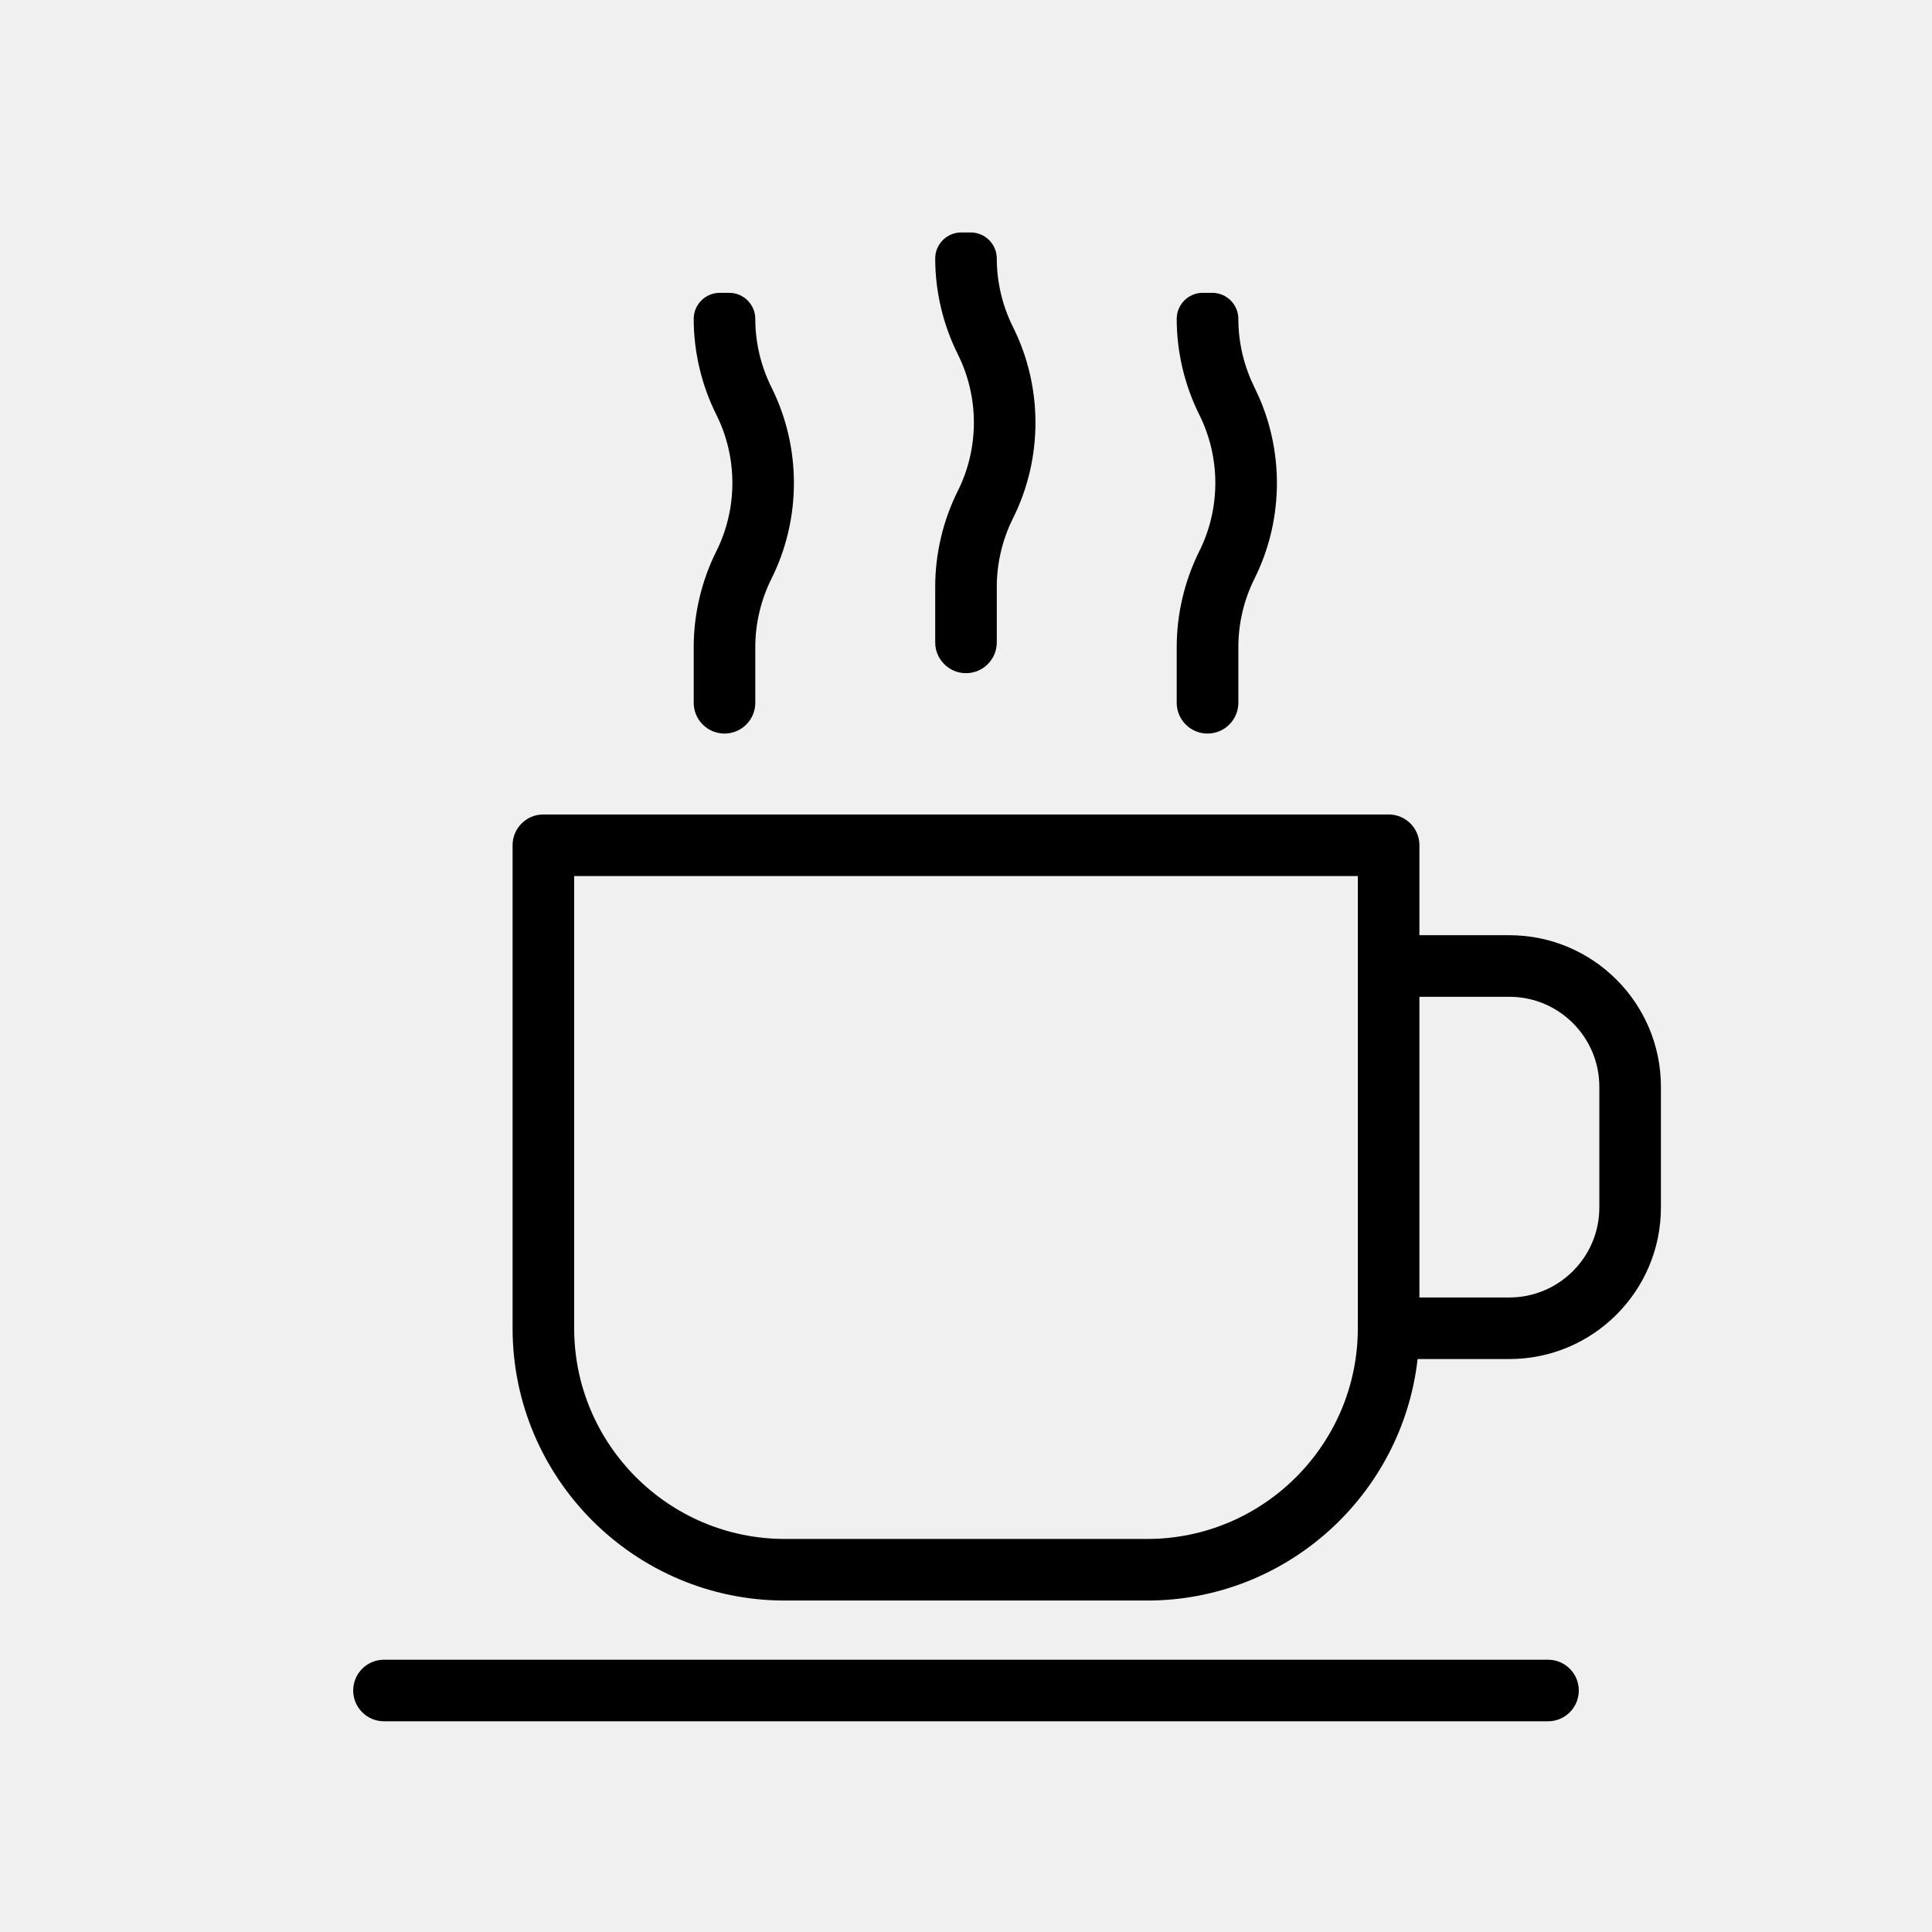
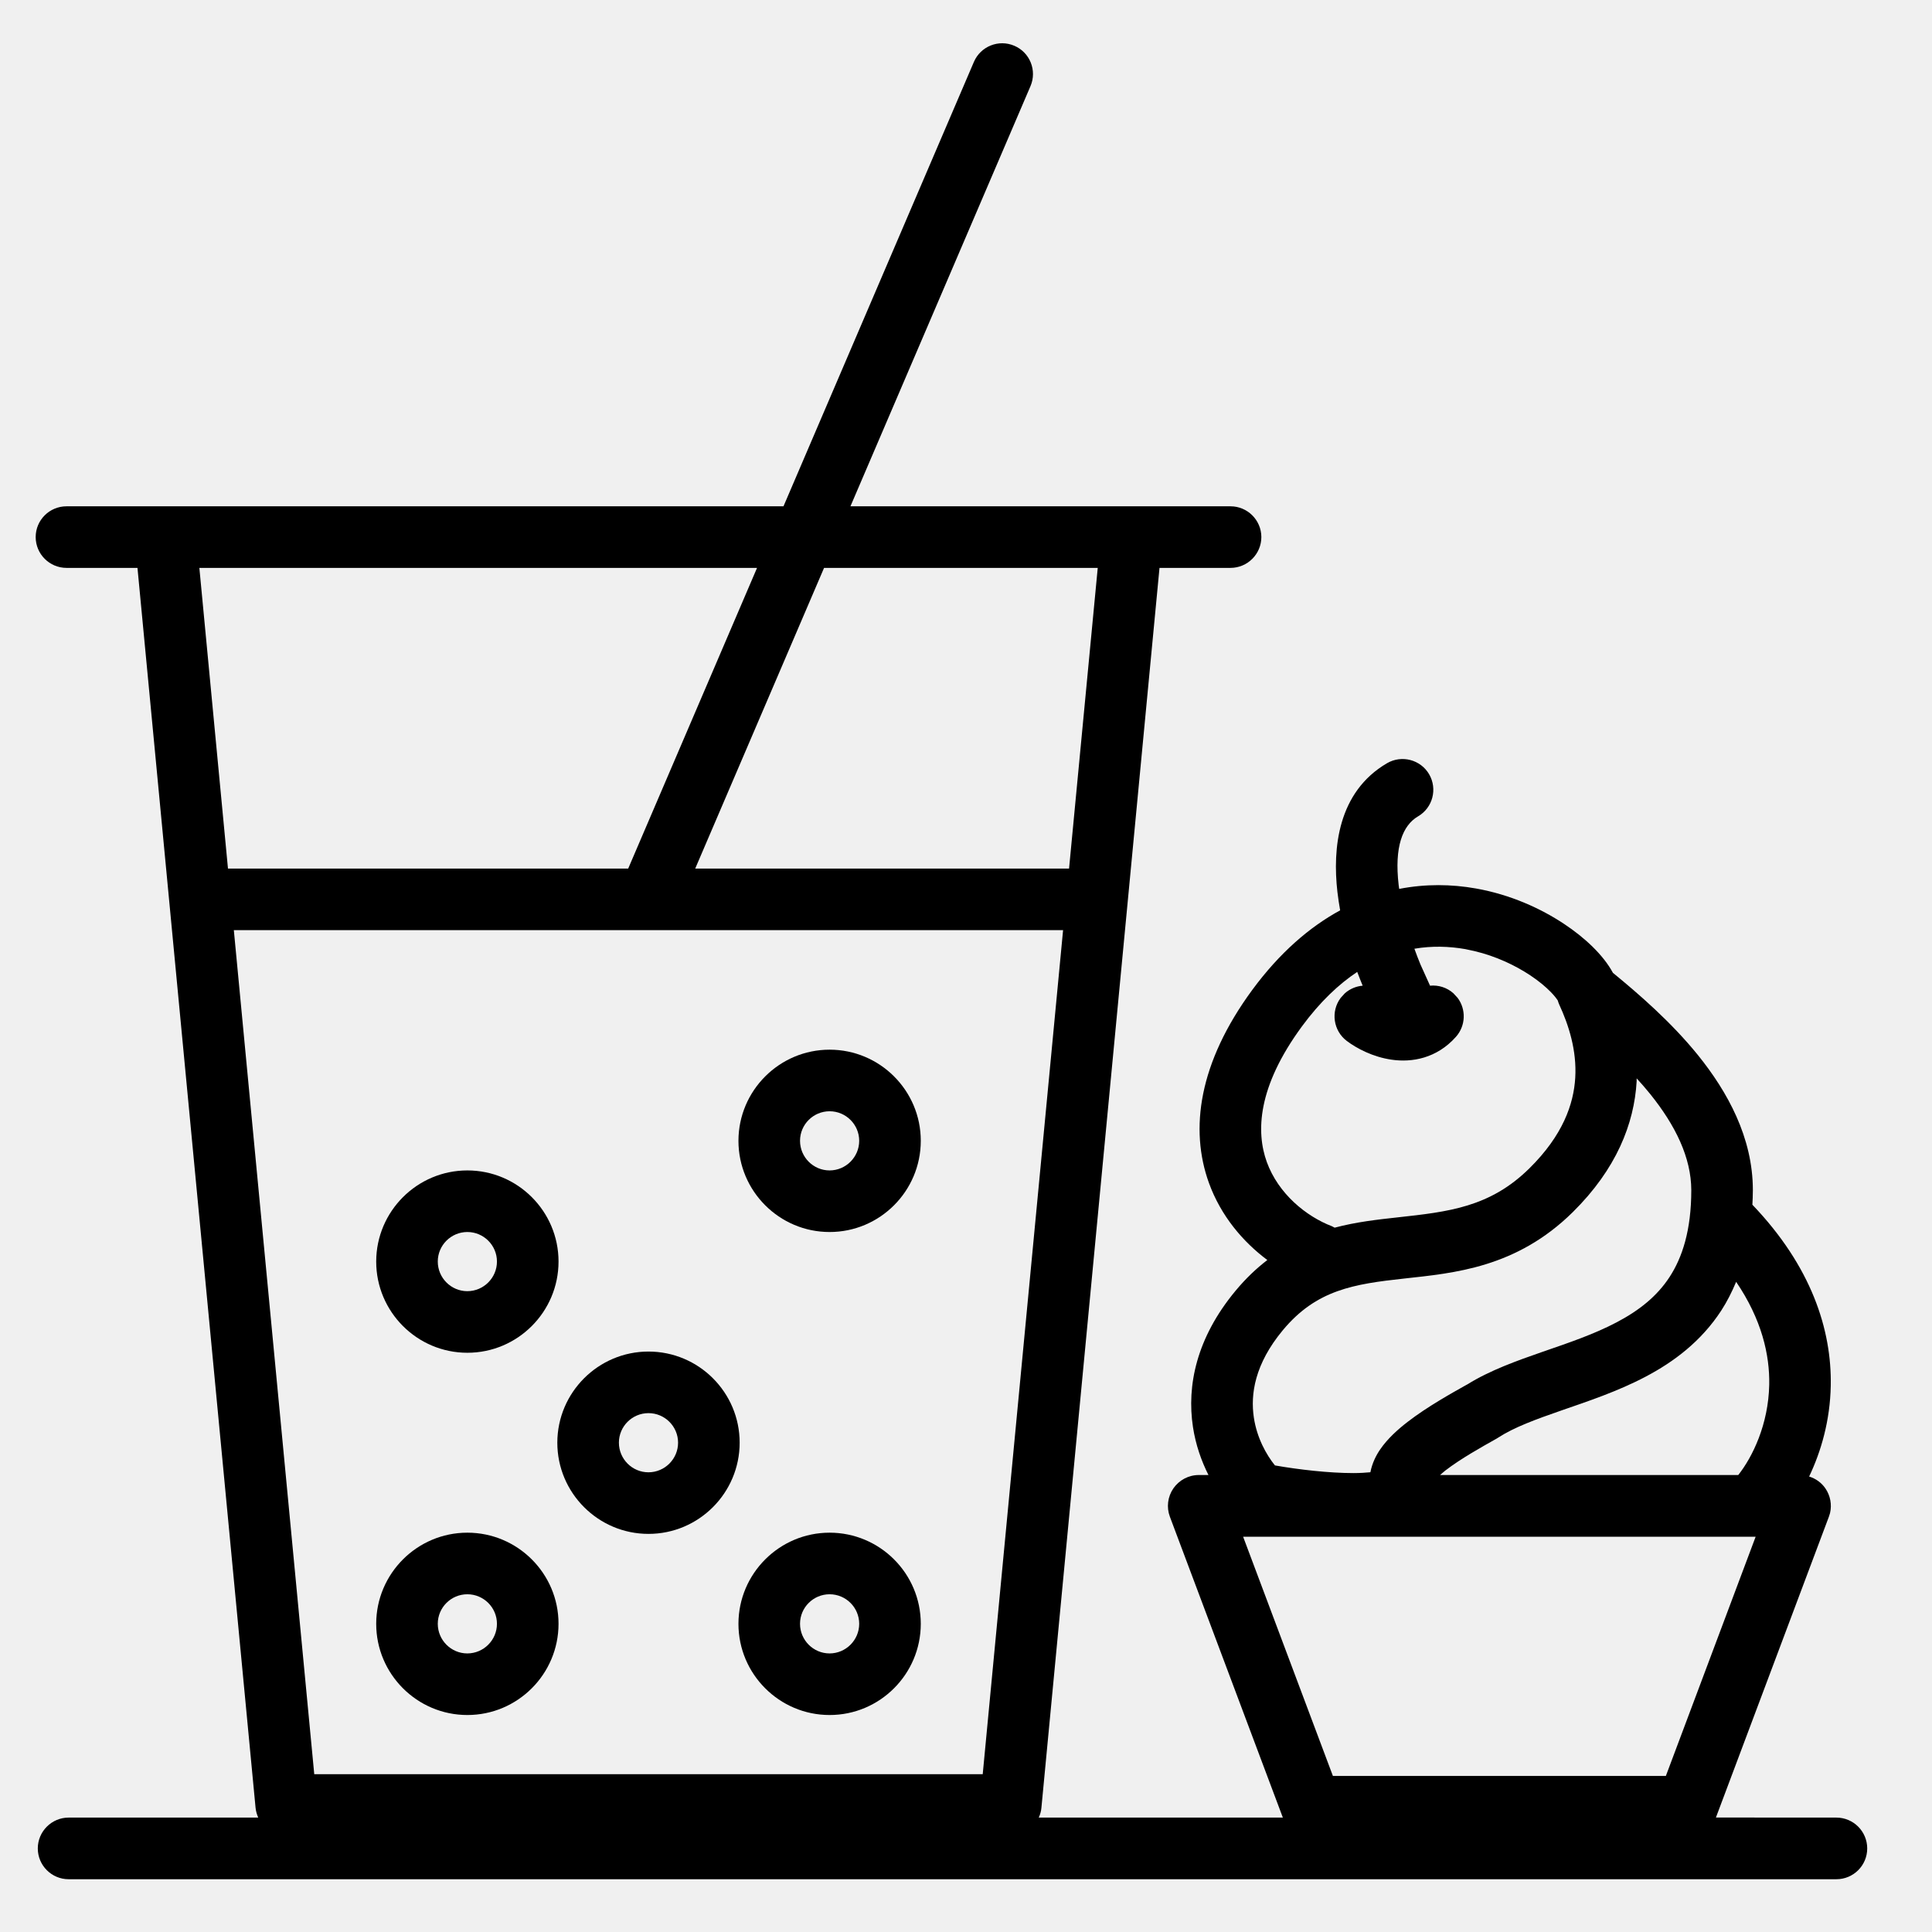
<svg xmlns="http://www.w3.org/2000/svg" width="32" height="32" viewBox="0 0 32 32" fill="none">
-   <path d="M25.64 27.49C25.921 27.49 26.15 27.718 26.15 28C26.15 28.282 25.921 28.51 25.64 28.51H6.36C6.079 28.51 5.85 28.282 5.85 28C5.85 27.718 6.079 27.49 6.36 27.49H25.64Z" fill="black" />
-   <path fill-rule="evenodd" clip-rule="evenodd" d="M23 13.49C23.282 13.49 23.51 13.718 23.51 14V15.49H25C26.385 15.49 27.51 16.616 27.51 18V20C27.51 21.385 26.384 22.51 25 22.51H23.48C23.226 24.758 21.315 26.51 19 26.51H13C10.513 26.51 8.49 24.487 8.49 22V14C8.49 13.718 8.718 13.49 9 13.49H23ZM9.51 22C9.51 23.924 11.076 25.49 13 25.49H19C20.924 25.49 22.49 23.924 22.49 22V14.51H9.51V22ZM23.51 21.49H25C25.821 21.49 26.49 20.822 26.49 20V18C26.49 17.179 25.822 16.51 25 16.51H23.51V21.49Z" fill="black" />
-   <path d="M12.077 4.85C12.316 4.85 12.51 5.044 12.51 5.283C12.51 5.674 12.603 6.065 12.777 6.414C13.274 7.408 13.274 8.593 12.777 9.587C12.603 9.936 12.51 10.327 12.51 10.718V11.64C12.51 11.921 12.282 12.15 12 12.15C11.718 12.15 11.49 11.921 11.49 11.64V10.717C11.49 10.169 11.62 9.621 11.865 9.13C12.219 8.422 12.219 7.577 11.865 6.869C11.62 6.378 11.49 5.83 11.49 5.282C11.49 5.044 11.683 4.85 11.922 4.85H12.077Z" fill="black" />
-   <path d="M20.078 4.85C20.317 4.85 20.511 5.044 20.511 5.283C20.511 5.674 20.604 6.066 20.777 6.414L20.864 6.603C21.272 7.556 21.243 8.655 20.777 9.587C20.603 9.935 20.511 10.327 20.511 10.718V11.641C20.51 11.922 20.282 12.15 20 12.15C19.718 12.15 19.49 11.921 19.49 11.64V10.717C19.49 10.169 19.62 9.62 19.864 9.13C20.218 8.422 20.218 7.577 19.864 6.869C19.62 6.379 19.49 5.83 19.49 5.282C19.49 5.044 19.683 4.85 19.922 4.85H20.078Z" fill="black" />
-   <path d="M16.077 3.85C16.316 3.85 16.51 4.044 16.51 4.283C16.51 4.674 16.603 5.065 16.777 5.414C17.275 6.408 17.275 7.593 16.777 8.587C16.603 8.936 16.51 9.327 16.51 9.718V10.64C16.51 10.921 16.282 11.15 16 11.15C15.718 11.15 15.49 10.921 15.49 10.64V9.717C15.49 9.169 15.62 8.621 15.865 8.13C16.219 7.422 16.219 6.577 15.865 5.869C15.62 5.378 15.49 4.83 15.49 4.282C15.49 4.044 15.683 3.85 15.922 3.85H16.077Z" fill="black" />
+   <g clip-path="url(#clip0_120_656)">
+     <path fill-rule="evenodd" clip-rule="evenodd" d="M7.741 25.386C8.574 25.386 9.251 26.063 9.251 26.895C9.251 27.728 8.574 28.406 7.741 28.406C6.908 28.406 6.231 27.728 6.231 26.895C6.232 26.063 6.909 25.386 7.741 25.386ZM7.741 26.406C7.471 26.406 7.251 26.625 7.251 26.895C7.251 27.166 7.471 27.386 7.741 27.386C8.011 27.385 8.231 27.165 8.231 26.895C8.231 26.626 8.011 26.406 7.741 26.406Z" fill="black" />
+     <path fill-rule="evenodd" clip-rule="evenodd" d="M13.741 25.386C14.574 25.386 15.251 26.063 15.251 26.895C15.251 27.728 14.574 28.406 13.741 28.406C12.908 28.406 12.231 27.728 12.231 26.895C12.232 26.063 12.909 25.386 13.741 25.386ZM13.741 26.406C13.471 26.406 13.251 26.625 13.251 26.895C13.251 27.166 13.471 27.386 13.741 27.386C14.011 27.385 14.231 27.165 14.231 26.895C14.231 26.626 14.011 26.406 13.741 26.406Z" fill="black" />
+     <path fill-rule="evenodd" clip-rule="evenodd" d="M10.741 22.386C11.574 22.386 12.251 23.063 12.251 23.895C12.251 24.728 11.574 25.406 10.741 25.406C9.908 25.406 9.231 24.728 9.231 23.895C9.232 23.063 9.909 22.386 10.741 22.386ZM10.741 23.406C10.471 23.406 10.251 23.625 10.251 23.895C10.251 24.166 10.471 24.386 10.741 24.386C11.011 24.385 11.231 24.165 11.231 23.895C11.231 23.626 11.011 23.406 10.741 23.406Z" fill="black" />
+     <path fill-rule="evenodd" clip-rule="evenodd" d="M7.741 19.386C8.574 19.386 9.251 20.063 9.251 20.895C9.251 21.728 8.574 22.406 7.741 22.406C6.908 22.406 6.231 21.728 6.231 20.895C6.232 20.063 6.909 19.386 7.741 19.386ZM7.741 20.406C7.471 20.406 7.251 20.625 7.251 20.895C7.251 21.166 7.471 21.386 7.741 21.386C8.011 21.385 8.231 21.165 8.231 20.895C8.231 20.626 8.011 20.406 7.741 20.406Z" fill="black" />
+     <path fill-rule="evenodd" clip-rule="evenodd" d="M13.741 17.386C14.574 17.386 15.251 18.063 15.251 18.895C15.251 19.728 14.574 20.406 13.741 20.406C12.908 20.406 12.231 19.728 12.231 18.895C12.232 18.063 12.909 17.386 13.741 17.386ZM13.741 18.406C13.471 18.406 13.251 18.625 13.251 18.895C13.251 19.166 13.471 19.386 13.741 19.386C14.011 19.385 14.231 19.165 14.231 18.895C14.231 18.626 14.011 18.406 13.741 18.406Z" fill="black" />
+     <path fill-rule="evenodd" clip-rule="evenodd" d="M16.131 1.025C16.242 0.767 16.541 0.647 16.8 0.758C17.059 0.868 17.179 1.168 17.068 1.427L14.086 8.386H20.381C20.662 8.386 20.891 8.614 20.892 8.895C20.892 9.177 20.662 9.406 20.381 9.406H19.205L17.249 29.943C17.244 30.001 17.228 30.055 17.205 30.105H21.248L19.377 25.122C19.318 24.965 19.34 24.79 19.435 24.652C19.53 24.515 19.687 24.431 19.855 24.431H20.016C19.899 24.199 19.804 23.931 19.759 23.635C19.655 22.951 19.816 22.16 20.464 21.38C20.634 21.175 20.811 21.008 20.991 20.87C20.588 20.569 20.223 20.142 20.024 19.594C19.701 18.701 19.854 17.603 20.743 16.394C21.197 15.778 21.692 15.353 22.197 15.078C22.179 14.977 22.164 14.876 22.152 14.775C22.069 14.054 22.157 13.118 22.974 12.641C23.216 12.5 23.529 12.581 23.671 12.824C23.812 13.067 23.731 13.379 23.488 13.521C23.23 13.672 23.093 14.027 23.166 14.658C23.169 14.68 23.172 14.701 23.175 14.723C23.612 14.638 24.042 14.644 24.446 14.716C25.016 14.817 25.52 15.046 25.909 15.305C26.251 15.532 26.557 15.819 26.715 16.113C27.136 16.458 27.677 16.924 28.126 17.479C28.61 18.08 29.033 18.839 29.033 19.713C29.033 19.795 29.029 19.875 29.025 19.954C30 20.973 30.341 22.023 30.323 22.953C30.312 23.529 30.163 24.041 29.965 24.456C30.073 24.489 30.169 24.557 30.234 24.652C30.317 24.773 30.344 24.922 30.311 25.062L30.292 25.122L28.421 30.104L30.416 30.105C30.698 30.105 30.927 30.334 30.927 30.616C30.927 30.898 30.698 31.126 30.416 31.126H1.137C0.855 31.126 0.626 30.897 0.626 30.616C0.626 30.335 0.855 30.105 1.137 30.105H4.277C4.255 30.055 4.239 30.001 4.233 29.943L2.277 9.406H1.102C0.82 9.406 0.591 9.177 0.591 8.895C0.591 8.614 0.82 8.386 1.102 8.386H12.977L16.131 1.025ZM22.077 29.415H27.592L29.079 25.453H20.59L22.077 29.415ZM5.205 29.386H16.277L17.608 15.406H3.873L5.205 29.386ZM28.756 21.231C28.685 21.401 28.605 21.559 28.51 21.706C28.176 22.219 27.721 22.558 27.255 22.803C26.796 23.045 26.297 23.211 25.875 23.357C25.431 23.511 25.08 23.64 24.817 23.81C24.815 23.812 24.801 23.821 24.79 23.827C24.532 23.972 24.195 24.16 23.94 24.356C23.907 24.382 23.878 24.409 23.852 24.431H28.791C29.026 24.134 29.291 23.594 29.304 22.934C29.313 22.442 29.181 21.857 28.756 21.231ZM27.108 17.911C27.067 18.614 26.772 19.364 26.05 20.077C25.113 21.001 24.08 21.086 23.255 21.177C22.425 21.268 21.805 21.362 21.248 22.032C20.782 22.593 20.709 23.093 20.768 23.481C20.818 23.814 20.972 24.092 21.117 24.272C21.509 24.341 22.014 24.399 22.417 24.399C22.527 24.399 22.622 24.392 22.698 24.385C22.727 24.233 22.794 24.103 22.86 24.007C22.983 23.827 23.157 23.672 23.317 23.549C23.642 23.298 24.05 23.072 24.29 22.937C24.293 22.936 24.296 22.935 24.299 22.933C24.676 22.697 25.131 22.536 25.542 22.393C25.988 22.239 26.403 22.099 26.778 21.901C27.145 21.708 27.444 21.473 27.654 21.15C27.863 20.829 28.013 20.379 28.013 19.713C28.012 19.172 27.748 18.636 27.332 18.12C27.261 18.032 27.185 17.945 27.108 17.861C27.108 17.878 27.109 17.894 27.108 17.911ZM24.268 15.72C24.004 15.674 23.72 15.664 23.427 15.714C23.459 15.804 23.493 15.891 23.527 15.974L23.686 16.326C23.823 16.313 23.963 16.354 24.073 16.452L24.143 16.528C24.285 16.718 24.279 16.988 24.115 17.173C23.796 17.532 23.384 17.6 23.052 17.552C22.74 17.508 22.47 17.364 22.308 17.242C22.083 17.073 22.037 16.753 22.206 16.528L22.275 16.452C22.359 16.378 22.463 16.335 22.57 16.326C22.54 16.252 22.509 16.176 22.48 16.098C22.174 16.301 21.864 16.593 21.565 16.999C20.824 18.007 20.803 18.75 20.982 19.246C21.173 19.772 21.633 20.147 22.062 20.311L22.106 20.334C22.464 20.239 22.816 20.2 23.144 20.164C23.989 20.071 24.677 19.998 25.333 19.35C25.885 18.805 26.065 18.289 26.091 17.851C26.118 17.399 25.983 16.978 25.825 16.637C25.815 16.615 25.808 16.592 25.801 16.57C25.779 16.537 25.743 16.489 25.686 16.431C25.607 16.35 25.494 16.253 25.345 16.154C25.094 15.988 24.776 15.837 24.422 15.753L24.268 15.72ZM3.776 14.386H10.405L12.539 9.406H3.302L3.776 14.386ZM11.515 14.386H17.707L18.182 9.406H13.649L11.515 14.386Z" fill="black" />
+   </g>
+   <defs>
+     <clipPath id="clip0_120_656">
+       <rect width="32" height="32" fill="white" />
+     </clipPath>
+   </defs>
</svg>
